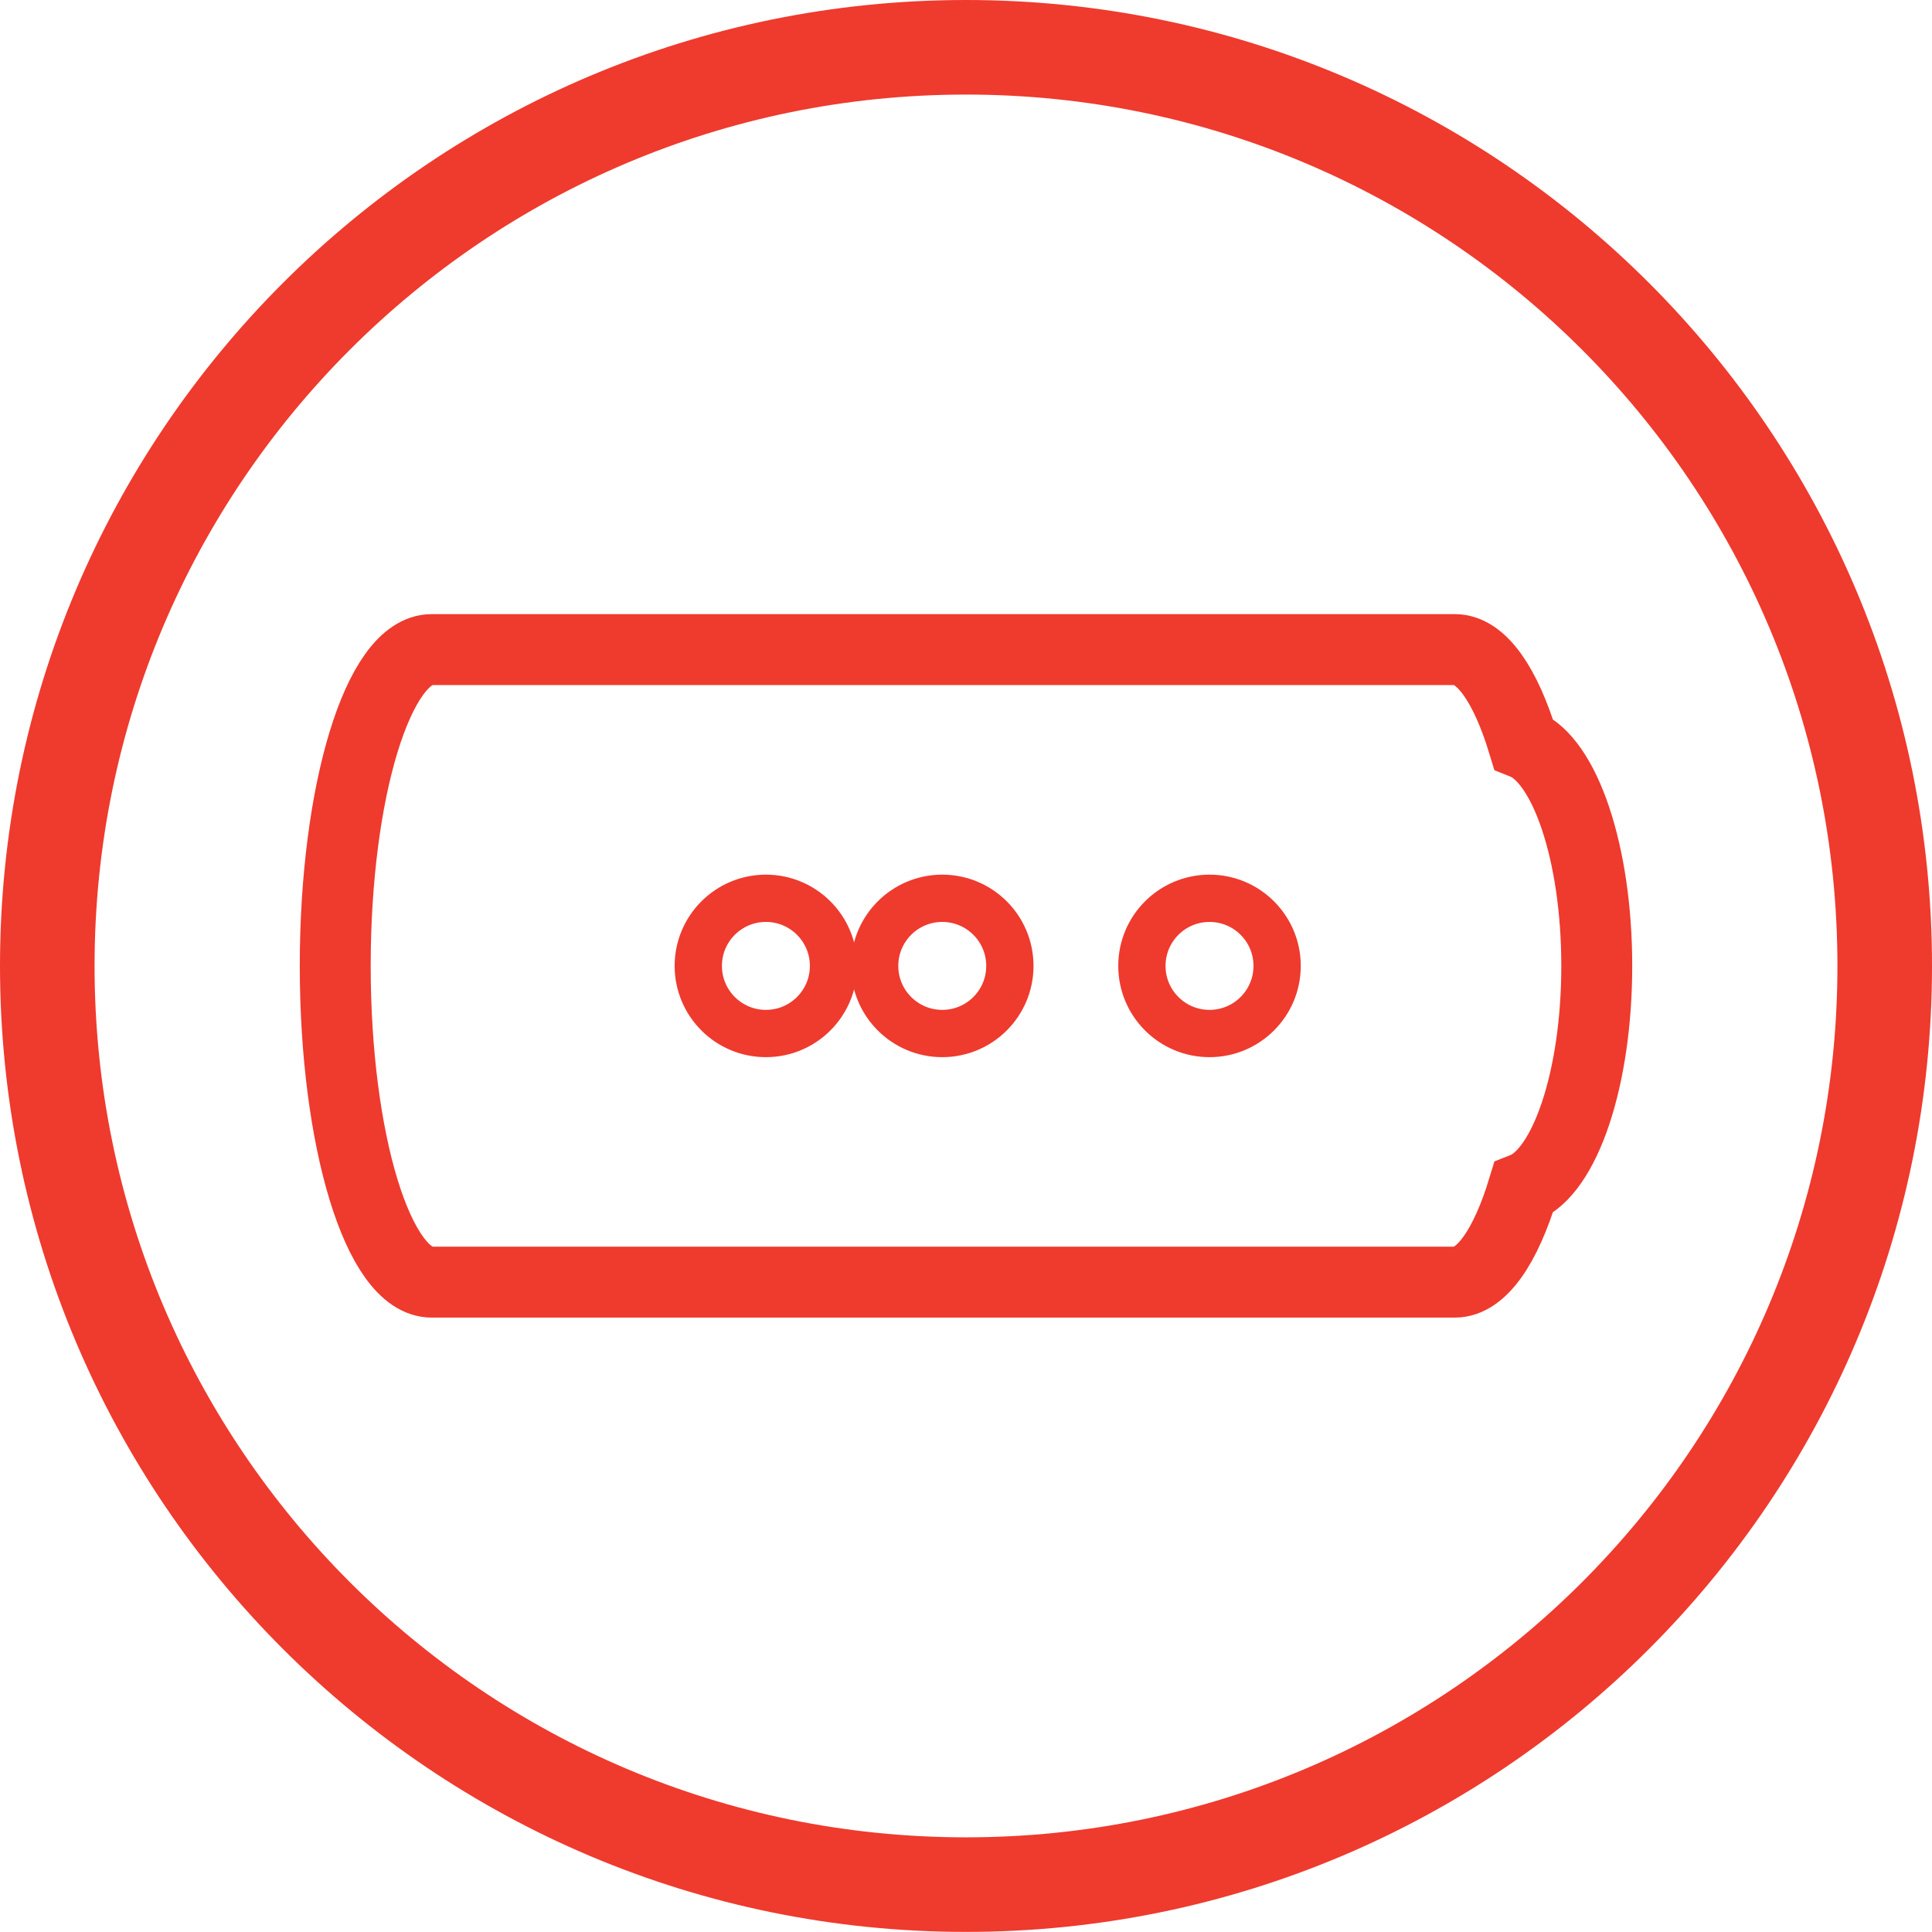
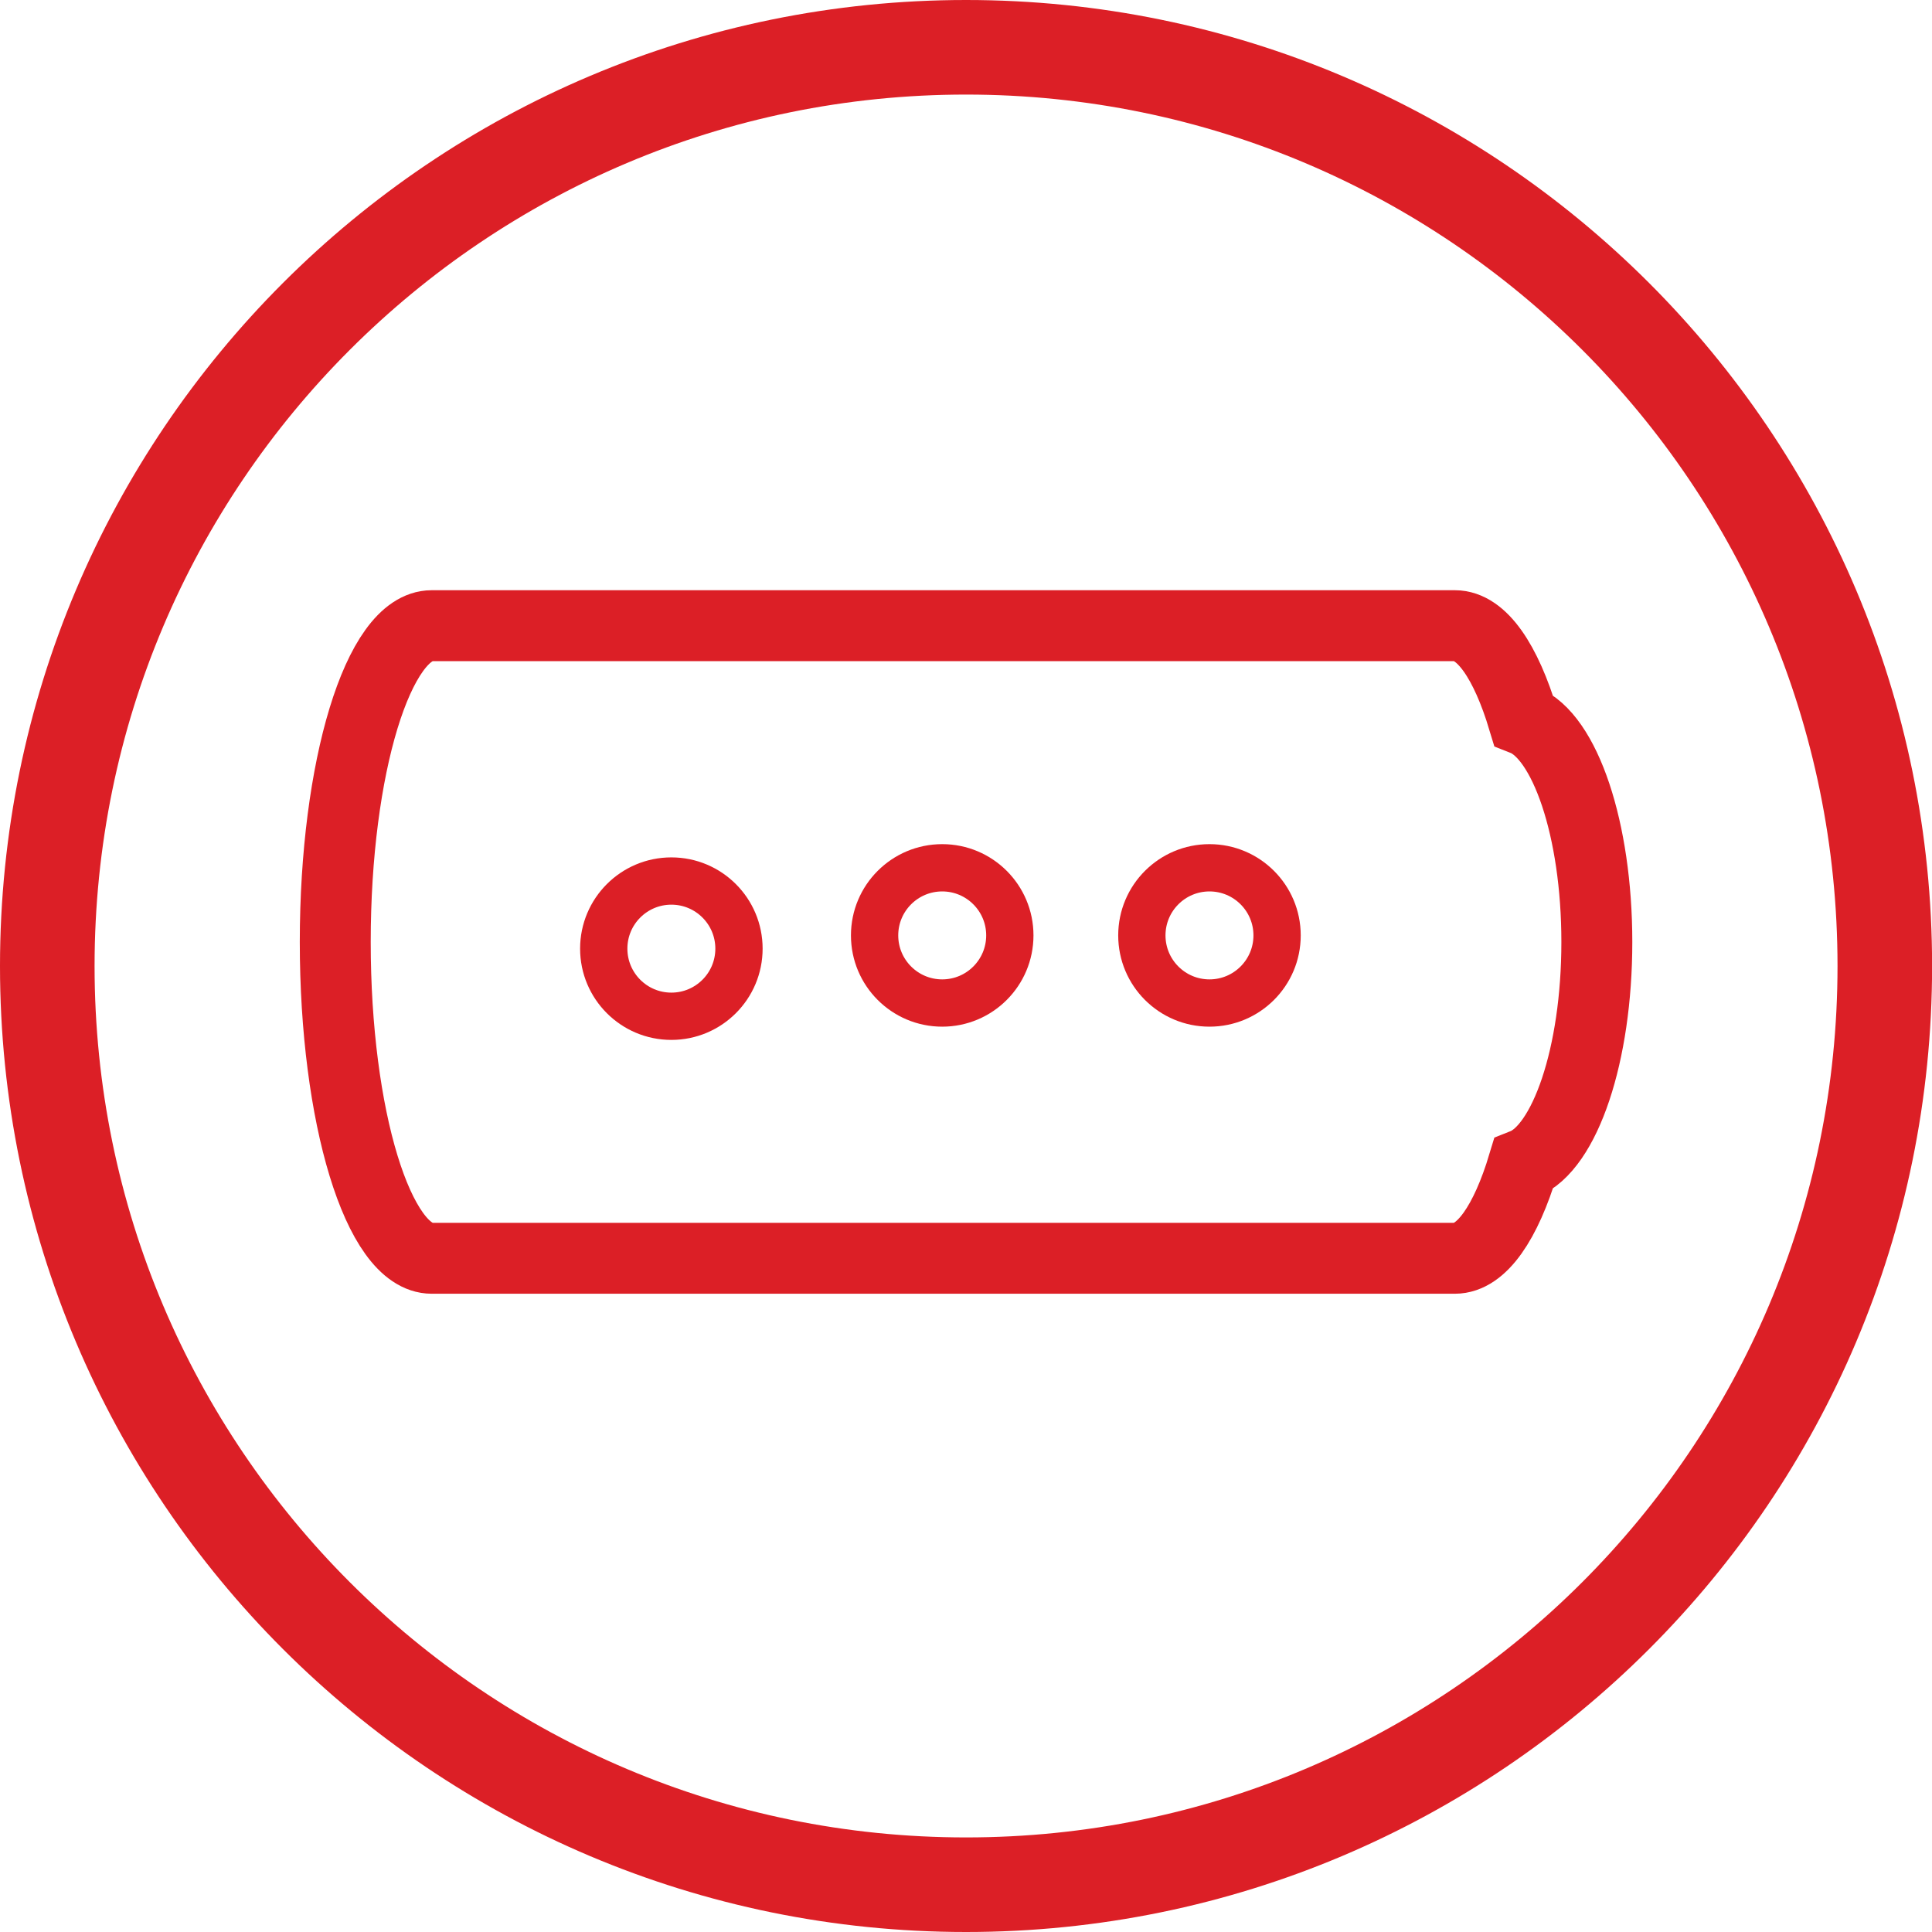
- <svg xmlns="http://www.w3.org/2000/svg" version="1.1" id="Layer_1" x="0px" y="0px" width="20.43px" height="20.429px" viewBox="0 0 20.43 20.429" enable-background="new 0 0 20.43 20.429" xml:space="preserve">
+ <svg xmlns="http://www.w3.org/2000/svg" xmlns:xlink="http://www.w3.org/1999/xlink" version="1.1" id="Layer_1" x="0px" y="0px" width="20.429px" height="20.429px" viewBox="0 0 20.429 20.429" enable-background="new 0 0 20.429 20.429" xml:space="preserve">
  <g>
-     <path fill="none" stroke="#EF3A2E" stroke-miterlimit="10" d="M10.215,19.929c5.364,0,9.715-4.35,9.715-9.715   c0-5.364-4.351-9.714-9.715-9.714C4.85,0.5,0.5,4.85,0.5,10.214C0.5,15.58,4.85,19.929,10.215,19.929" />
-     <path fill="none" stroke="#EF3A2E" stroke-width="0.75" stroke-miterlimit="10" d="M11.755,6.869h-7.19   c-0.563,0-1.02,1.497-1.02,3.345c0,1.846,0.457,3.344,1.02,3.344h10.819c0.283,0,0.539-0.381,0.725-0.994   c0.439-0.172,0.776-1.158,0.776-2.35c0-1.193-0.337-2.177-0.776-2.351c-0.186-0.613-0.441-0.994-0.725-0.994H11.755" />
-     <circle fill="none" stroke="#EF3A2E" stroke-width="0.5" stroke-miterlimit="10" cx="8.099" cy="10.214" r="0.715" />
-     <circle fill="none" stroke="#EF3A2E" stroke-width="0.5" stroke-miterlimit="10" cx="9.964" cy="10.214" r="0.715" />
-     <circle fill="none" stroke="#EF3A2E" stroke-width="0.5" stroke-miterlimit="10" cx="12.79" cy="10.214" r="0.715" />
+     <defs>
+       <rect id="SVGID_1_" width="20.429" height="20.429" />
+     </defs>
+     <clipPath id="SVGID_2_">
+       <use xlink:href="#SVGID_1_" overflow="visible" />
+     </clipPath>
+     <path clip-path="url(#SVGID_2_)" fill="none" stroke="#DC1F26" stroke-miterlimit="10" d="M10.215,19.929   c5.365,0,9.715-4.35,9.715-9.714S15.58,0.5,10.215,0.5S0.5,4.85,0.5,10.215S4.85,19.929,10.215,19.929" />
+     <path clip-path="url(#SVGID_2_)" fill="none" stroke="#DC1F26" stroke-width="0.75" stroke-miterlimit="10" d="M11.755,6.616h-7.19   c-0.563,0-1.02,1.498-1.02,3.345s0.457,3.344,1.02,3.344h10.819c0.283,0,0.539-0.38,0.724-0.994   c0.439-0.173,0.777-1.157,0.777-2.35s-0.338-2.178-0.777-2.35c-0.185-0.614-0.44-0.995-0.724-0.995H11.755" />
+     <circle clip-path="url(#SVGID_2_)" fill="none" stroke="#DC1F26" stroke-width="0.5" stroke-miterlimit="10" cx="7.099" cy="10.031" r="0.715" />
+     <circle clip-path="url(#SVGID_2_)" fill="none" stroke="#DC1F26" stroke-width="0.5" stroke-miterlimit="10" cx="9.963" cy="9.891" r="0.715" />
+     <circle clip-path="url(#SVGID_2_)" fill="none" stroke="#DC1F26" stroke-width="0.5" stroke-miterlimit="10" cx="12.789" cy="9.891" r="0.715" />
  </g>
</svg>
